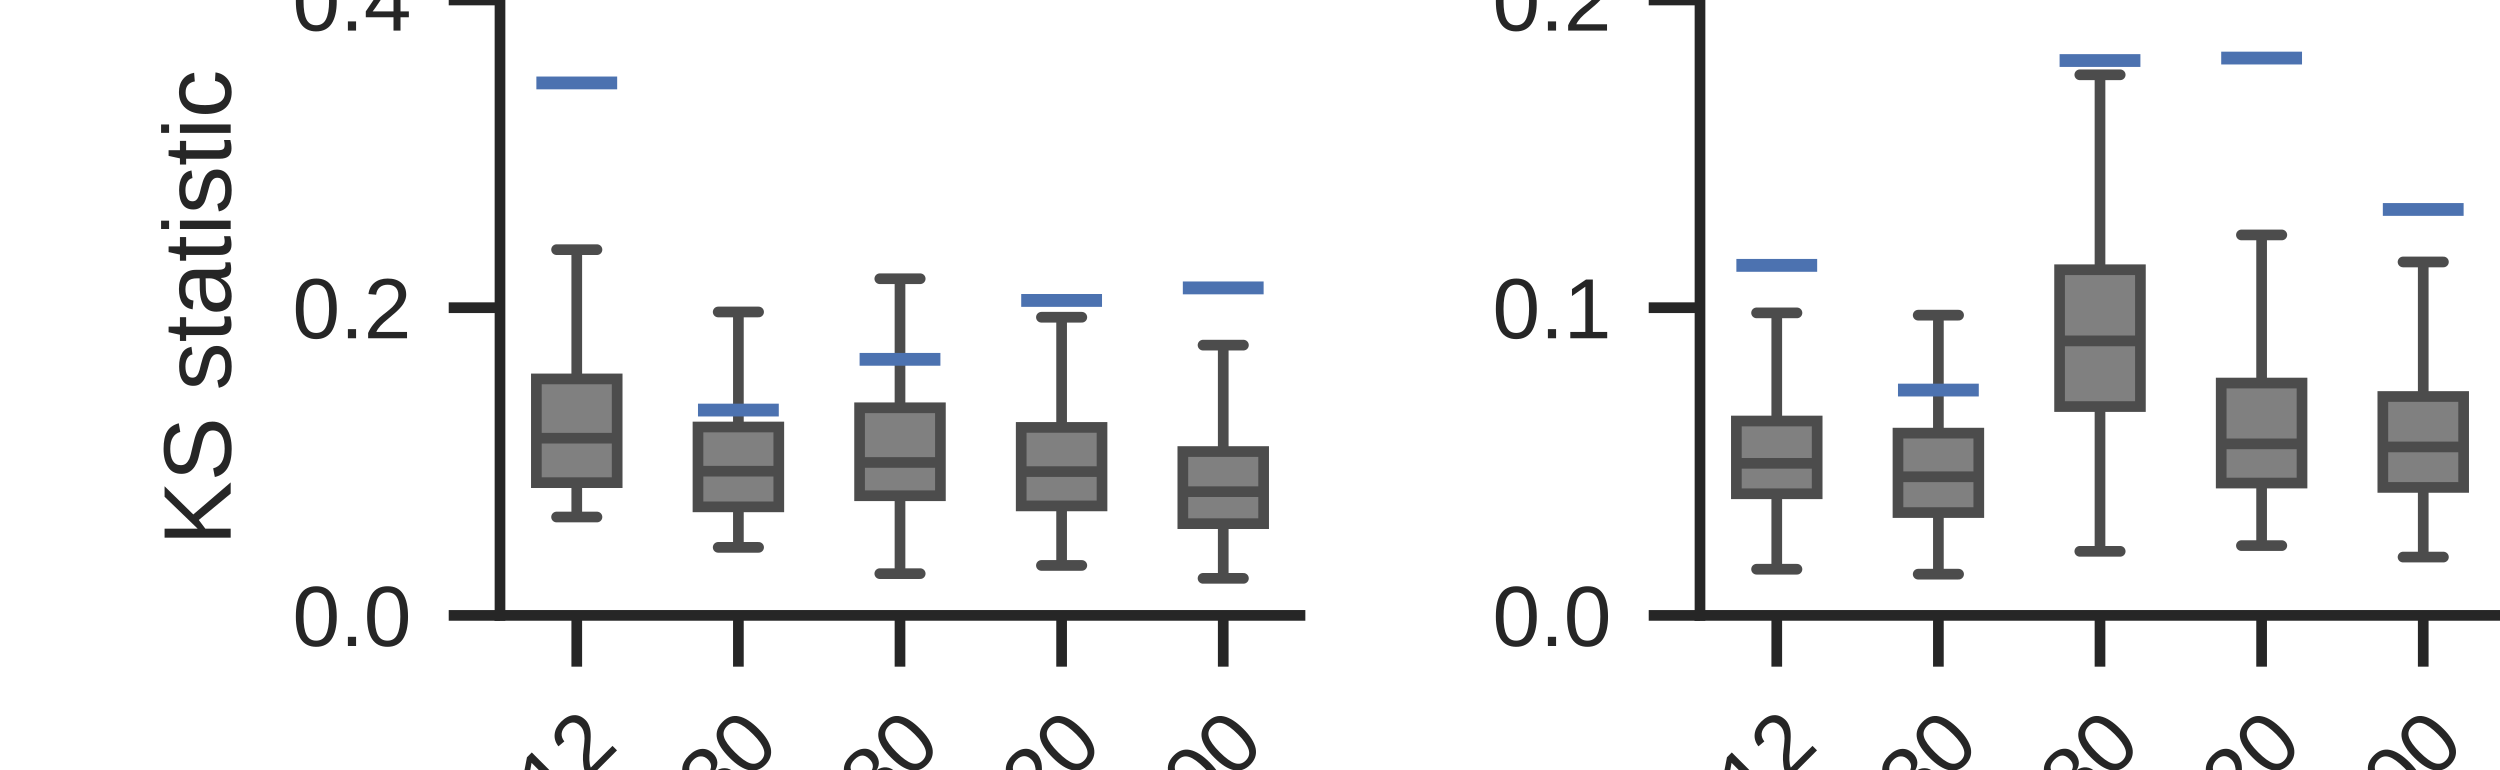
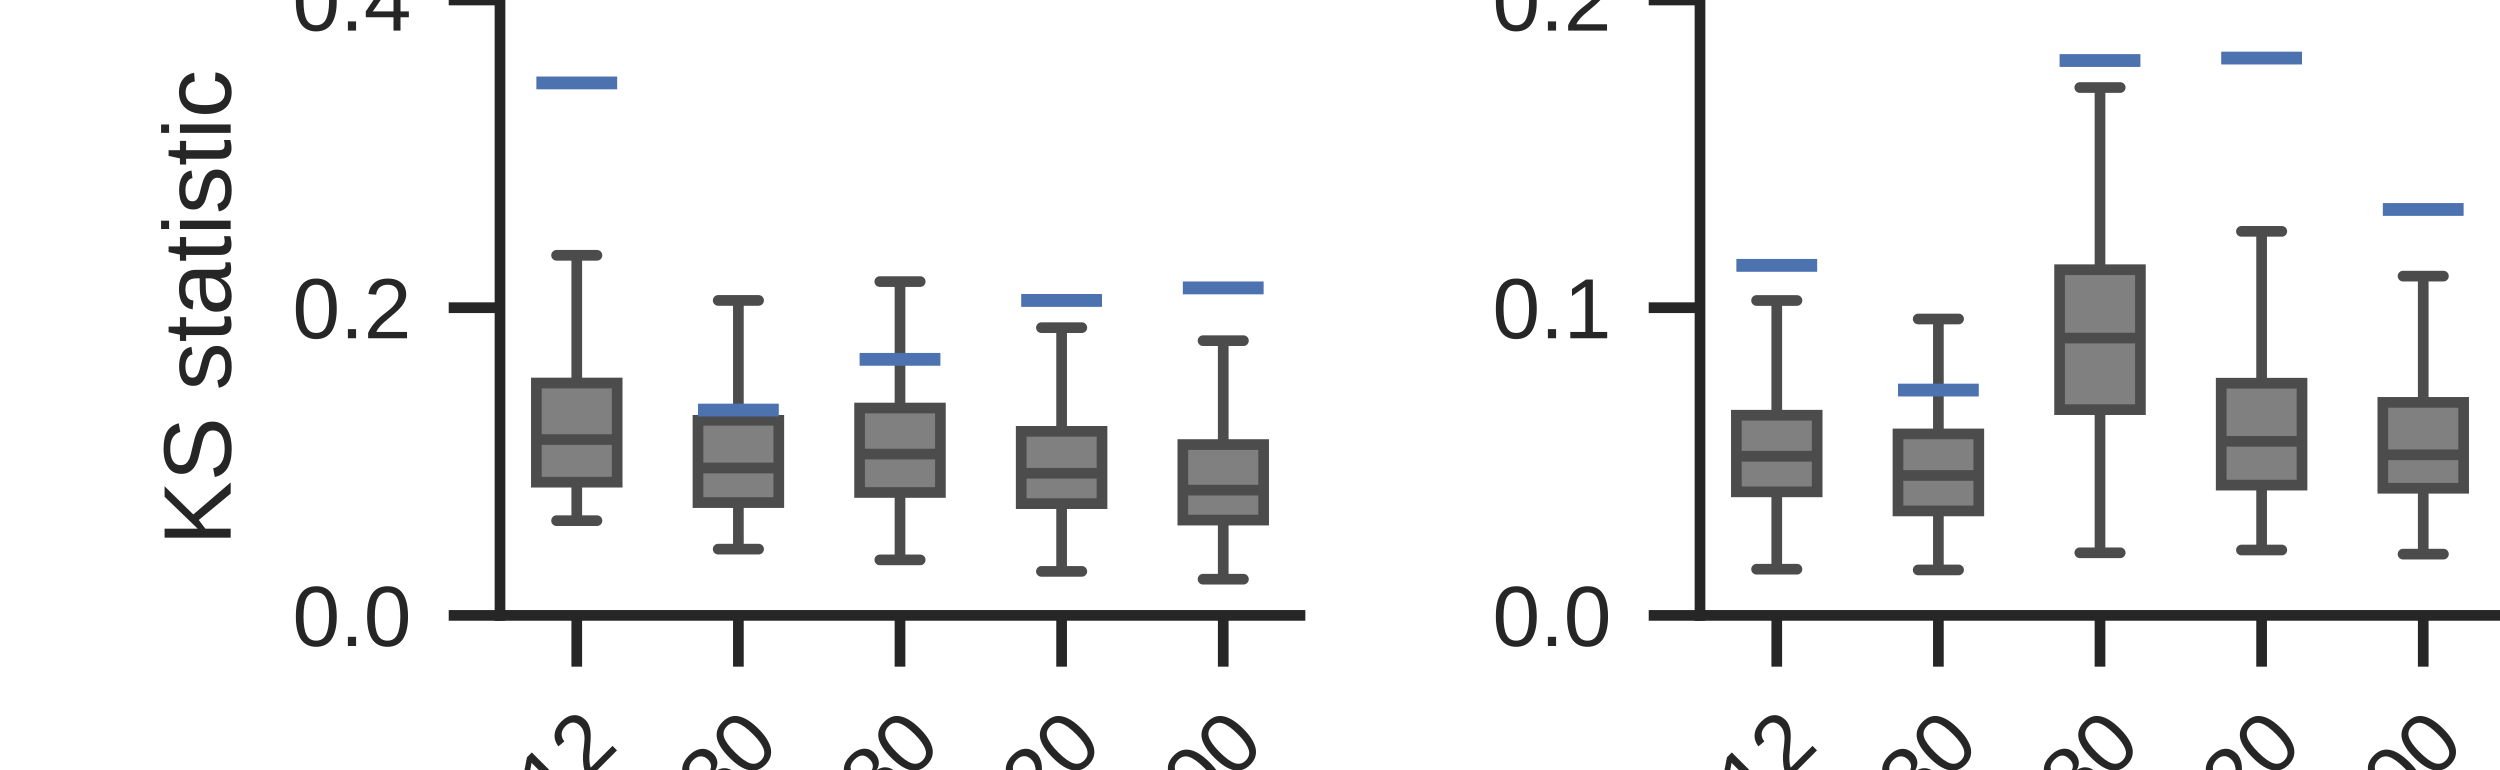
<svg xmlns="http://www.w3.org/2000/svg" xmlns:xlink="http://www.w3.org/1999/xlink" width="234pt" height="72pt" viewBox="0 0 234 72" version="1.1">
  <defs>
    <style type="text/css">*{stroke-linejoin: round; stroke-linecap: butt}</style>
  </defs>
  <g id="figure_1">
    <g id="patch_1">
      <path d="M 0 72  L 234 72  L 234 0  L 0 0  L 0 72  z " style="fill: none" />
    </g>
    <g id="axes_1">
      <g id="patch_2">
        <path d="M 46.8 57.6  L 121.68 57.6  L 121.68 0  L 46.8 0  L 46.8 57.6  z " style="fill: none" />
      </g>
      <g id="matplotlib.axis_1">
        <g id="xtick_1">
          <g id="line2d_1">
            <defs>
-               <path id="m4d7ffee5ca" d="M 0 0  L 0 4.8  " style="stroke: #262626" />
+               <path id="m20996c07d2" d="M 0 0  L 0 4.8  " style="stroke: #262626" />
            </defs>
            <g>
-               <use xlink:href="#m4d7ffee5ca" x="53.985" y="57.6" style="fill: #262626; stroke: #262626" />
+               <use xlink:href="#m20996c07d2" x="53.985" y="57.6" style="fill: #262626; stroke: #262626" />
            </g>
          </g>
          <g id="text_1">
            <text style="font-size: 8px; font-family: 'Arial'; text-anchor: end; fill: #262626" x="58.035" y="69.949" transform="rotate(-45 58.03453 69.94907)">0.5-12</text>
          </g>
        </g>
        <g id="xtick_2">
          <g id="line2d_2">
            <g>
-               <use xlink:href="#m4d7ffee5ca" x="69.113" y="57.6" style="fill: #262626; stroke: #262626" />
+               <use xlink:href="#m20996c07d2" x="69.113" y="57.6" style="fill: #262626; stroke: #262626" />
            </g>
          </g>
          <g id="text_2">
            <text style="font-size: 8px; font-family: 'Arial'; text-anchor: end; fill: #262626" x="73.162" y="69.949" transform="rotate(-45 73.1618 69.94907)">12-30</text>
          </g>
        </g>
        <g id="xtick_3">
          <g id="line2d_3">
            <g>
-               <use xlink:href="#m4d7ffee5ca" x="84.24" y="57.6" style="fill: #262626; stroke: #262626" />
+               <use xlink:href="#m20996c07d2" x="84.24" y="57.6" style="fill: #262626; stroke: #262626" />
            </g>
          </g>
          <g id="text_3">
            <text style="font-size: 8px; font-family: 'Arial'; text-anchor: end; fill: #262626" x="88.289" y="69.949" transform="rotate(-45 88.28907 69.94907)">30-80</text>
          </g>
        </g>
        <g id="xtick_4">
          <g id="line2d_4">
            <g>
-               <use xlink:href="#m4d7ffee5ca" x="99.367" y="57.6" style="fill: #262626; stroke: #262626" />
+               <use xlink:href="#m20996c07d2" x="99.367" y="57.6" style="fill: #262626; stroke: #262626" />
            </g>
          </g>
          <g id="text_4">
            <text style="font-size: 8px; font-family: 'Arial'; text-anchor: end; fill: #262626" x="103.416" y="69.949" transform="rotate(-45 103.4163 69.94907)">80-120</text>
          </g>
        </g>
        <g id="xtick_5">
          <g id="line2d_5">
            <g>
-               <use xlink:href="#m4d7ffee5ca" x="114.495" y="57.6" style="fill: #262626; stroke: #262626" />
+               <use xlink:href="#m20996c07d2" x="114.495" y="57.6" style="fill: #262626; stroke: #262626" />
            </g>
          </g>
          <g id="text_5">
            <text style="font-size: 8px; font-family: 'Arial'; text-anchor: end; fill: #262626" x="118.544" y="69.949" transform="rotate(-45 118.5436 69.94907)">120-200</text>
          </g>
        </g>
        <g id="text_6">
          <text style="font-size: 9px; font-family: 'Arial'; text-anchor: middle; fill: #262626" x="84.24" y="102.383" transform="rotate(-0 84.24 102.3831)">band (Hz)</text>
        </g>
      </g>
      <g id="matplotlib.axis_2">
        <g id="ytick_1">
          <g id="line2d_6">
            <defs>
-               <path id="m98e49ac105" d="M 0 0  L -4.8 0  " style="stroke: #262626" />
+               <path id="m53dc0617ed" d="M 0 0  L -4.8 0  " style="stroke: #262626" />
            </defs>
            <g>
-               <use xlink:href="#m98e49ac105" x="46.8" y="57.6" style="fill: #262626; stroke: #262626" />
+               <use xlink:href="#m53dc0617ed" x="46.8" y="57.6" style="fill: #262626; stroke: #262626" />
            </g>
          </g>
          <g id="text_7">
            <text style="font-size: 8px; font-family: 'Arial'; text-anchor: end; fill: #262626" x="38.5" y="60.463" transform="rotate(-0 38.5 60.46312)">0.0</text>
          </g>
        </g>
        <g id="ytick_2">
          <g id="line2d_7">
            <g>
-               <use xlink:href="#m98e49ac105" x="46.8" y="28.8" style="fill: #262626; stroke: #262626" />
+               <use xlink:href="#m53dc0617ed" x="46.8" y="28.8" style="fill: #262626; stroke: #262626" />
            </g>
          </g>
          <g id="text_8">
            <text style="font-size: 8px; font-family: 'Arial'; text-anchor: end; fill: #262626" x="38.5" y="31.663" transform="rotate(-0 38.5 31.66313)">0.2</text>
          </g>
        </g>
        <g id="ytick_3">
          <g id="line2d_8">
            <g>
-               <use xlink:href="#m98e49ac105" x="46.8" y="0" style="fill: #262626; stroke: #262626" />
+               <use xlink:href="#m53dc0617ed" x="46.8" y="0" style="fill: #262626; stroke: #262626" />
            </g>
          </g>
          <g id="text_9">
            <text style="font-size: 8px; font-family: 'Arial'; text-anchor: end; fill: #262626" x="38.5" y="2.863" transform="rotate(-0 38.5 2.863125)">0.4</text>
          </g>
        </g>
        <g id="text_10">
          <text style="font-size: 9px; font-family: 'Arial'; text-anchor: middle; fill: #262626" x="21.591" y="28.8" transform="rotate(-90 21.59125 28.8)">KS statistic</text>
        </g>
      </g>
      <g id="patch_3">
-         <path d="M 50.204 45.177  L 57.767 45.177  L 57.767 35.467  L 50.204 35.467  L 50.204 45.177  z " clip-path="url(#pddf8213f94)" style="fill: #808080; stroke: #4c4c4c; stroke-linejoin: miter" />
+         <path d="M 50.204 45.132  L 57.767 45.132  L 57.767 35.85  L 50.204 35.85  L 50.204 45.132  z " clip-path="url(#p42512ce07b)" style="fill: #808080; stroke: #4c4c4c; stroke-linejoin: miter" />
      </g>
      <g id="line2d_9">
-         <path d="M 53.985 45.177  L 53.985 48.393  " clip-path="url(#pddf8213f94)" style="fill: none; stroke: #4c4c4c" />
+         <path d="M 53.985 45.132  L 53.985 48.734  " clip-path="url(#p42512ce07b)" style="fill: none; stroke: #4c4c4c" />
      </g>
      <g id="line2d_10">
-         <path d="M 53.985 35.467  L 53.985 23.368  " clip-path="url(#pddf8213f94)" style="fill: none; stroke: #4c4c4c" />
+         <path d="M 53.985 35.85  L 53.985 23.897  " clip-path="url(#p42512ce07b)" style="fill: none; stroke: #4c4c4c" />
      </g>
      <g id="line2d_11">
-         <path d="M 52.095 48.393  L 55.876 48.393  " clip-path="url(#pddf8213f94)" style="fill: none; stroke: #4c4c4c; stroke-linecap: round" />
+         <path d="M 52.095 48.734  L 55.876 48.734  " clip-path="url(#p42512ce07b)" style="fill: none; stroke: #4c4c4c; stroke-linecap: round" />
      </g>
      <g id="line2d_12">
-         <path d="M 52.095 23.368  L 55.876 23.368  " clip-path="url(#pddf8213f94)" style="fill: none; stroke: #4c4c4c; stroke-linecap: round" />
+         <path d="M 52.095 23.897  L 55.876 23.897  " clip-path="url(#p42512ce07b)" style="fill: none; stroke: #4c4c4c; stroke-linecap: round" />
      </g>
      <g id="patch_4">
-         <path d="M 65.331 47.441  L 72.895 47.441  L 72.895 39.967  L 65.331 39.967  L 65.331 47.441  z " clip-path="url(#pddf8213f94)" style="fill: #808080; stroke: #4c4c4c; stroke-linejoin: miter" />
+         <path d="M 65.331 47.043  L 72.895 47.043  L 72.895 39.342  L 65.331 39.342  L 65.331 47.043  z " clip-path="url(#p42512ce07b)" style="fill: #808080; stroke: #4c4c4c; stroke-linejoin: miter" />
      </g>
      <g id="line2d_13">
-         <path d="M 69.113 47.441  L 69.113 51.233  " clip-path="url(#pddf8213f94)" style="fill: none; stroke: #4c4c4c" />
+         <path d="M 69.113 47.043  L 69.113 51.399  " clip-path="url(#p42512ce07b)" style="fill: none; stroke: #4c4c4c" />
      </g>
      <g id="line2d_14">
-         <path d="M 69.113 39.967  L 69.113 29.201  " clip-path="url(#pddf8213f94)" style="fill: none; stroke: #4c4c4c" />
+         <path d="M 69.113 39.342  L 69.113 28.12  " clip-path="url(#p42512ce07b)" style="fill: none; stroke: #4c4c4c" />
      </g>
      <g id="line2d_15">
-         <path d="M 67.222 51.233  L 71.004 51.233  " clip-path="url(#pddf8213f94)" style="fill: none; stroke: #4c4c4c; stroke-linecap: round" />
+         <path d="M 67.222 51.399  L 71.004 51.399  " clip-path="url(#p42512ce07b)" style="fill: none; stroke: #4c4c4c; stroke-linecap: round" />
      </g>
      <g id="line2d_16">
-         <path d="M 67.222 29.201  L 71.004 29.201  " clip-path="url(#pddf8213f94)" style="fill: none; stroke: #4c4c4c; stroke-linecap: round" />
+         <path d="M 67.222 28.12  L 71.004 28.12  " clip-path="url(#p42512ce07b)" style="fill: none; stroke: #4c4c4c; stroke-linecap: round" />
      </g>
      <g id="patch_5">
-         <path d="M 80.458 46.401  L 88.022 46.401  L 88.022 38.168  L 80.458 38.168  L 80.458 46.401  z " clip-path="url(#pddf8213f94)" style="fill: #808080; stroke: #4c4c4c; stroke-linejoin: miter" />
+         <path d="M 80.458 46.095  L 88.022 46.095  L 88.022 38.193  L 80.458 38.193  L 80.458 46.095  z " clip-path="url(#p42512ce07b)" style="fill: #808080; stroke: #4c4c4c; stroke-linejoin: miter" />
      </g>
      <g id="line2d_17">
-         <path d="M 84.24 46.401  L 84.24 53.693  " clip-path="url(#pddf8213f94)" style="fill: none; stroke: #4c4c4c" />
+         <path d="M 84.24 46.095  L 84.24 52.405  " clip-path="url(#p42512ce07b)" style="fill: none; stroke: #4c4c4c" />
      </g>
      <g id="line2d_18">
-         <path d="M 84.24 38.168  L 84.24 26.09  " clip-path="url(#pddf8213f94)" style="fill: none; stroke: #4c4c4c" />
+         <path d="M 84.24 38.193  L 84.24 26.357  " clip-path="url(#p42512ce07b)" style="fill: none; stroke: #4c4c4c" />
      </g>
      <g id="line2d_19">
-         <path d="M 82.349 53.693  L 86.131 53.693  " clip-path="url(#pddf8213f94)" style="fill: none; stroke: #4c4c4c; stroke-linecap: round" />
+         <path d="M 82.349 52.405  L 86.131 52.405  " clip-path="url(#p42512ce07b)" style="fill: none; stroke: #4c4c4c; stroke-linecap: round" />
      </g>
      <g id="line2d_20">
-         <path d="M 82.349 26.09  L 86.131 26.09  " clip-path="url(#pddf8213f94)" style="fill: none; stroke: #4c4c4c; stroke-linecap: round" />
+         <path d="M 82.349 26.357  L 86.131 26.357  " clip-path="url(#p42512ce07b)" style="fill: none; stroke: #4c4c4c; stroke-linecap: round" />
      </g>
      <g id="patch_6">
-         <path d="M 95.585 47.352  L 103.149 47.352  L 103.149 40.006  L 95.585 40.006  L 95.585 47.352  z " clip-path="url(#pddf8213f94)" style="fill: #808080; stroke: #4c4c4c; stroke-linejoin: miter" />
+         <path d="M 95.585 47.141  L 103.149 47.141  L 103.149 40.374  L 95.585 40.374  L 95.585 47.141  z " clip-path="url(#p42512ce07b)" style="fill: #808080; stroke: #4c4c4c; stroke-linejoin: miter" />
      </g>
      <g id="line2d_21">
-         <path d="M 99.367 47.352  L 99.367 52.925  " clip-path="url(#pddf8213f94)" style="fill: none; stroke: #4c4c4c" />
+         <path d="M 99.367 47.141  L 99.367 53.481  " clip-path="url(#p42512ce07b)" style="fill: none; stroke: #4c4c4c" />
      </g>
      <g id="line2d_22">
-         <path d="M 99.367 40.006  L 99.367 29.694  " clip-path="url(#pddf8213f94)" style="fill: none; stroke: #4c4c4c" />
+         <path d="M 99.367 40.374  L 99.367 30.67  " clip-path="url(#p42512ce07b)" style="fill: none; stroke: #4c4c4c" />
      </g>
      <g id="line2d_23">
-         <path d="M 97.476 52.925  L 101.258 52.925  " clip-path="url(#pddf8213f94)" style="fill: none; stroke: #4c4c4c; stroke-linecap: round" />
+         <path d="M 97.476 53.481  L 101.258 53.481  " clip-path="url(#p42512ce07b)" style="fill: none; stroke: #4c4c4c; stroke-linecap: round" />
      </g>
      <g id="line2d_24">
-         <path d="M 97.476 29.694  L 101.258 29.694  " clip-path="url(#pddf8213f94)" style="fill: none; stroke: #4c4c4c; stroke-linecap: round" />
+         <path d="M 97.476 30.67  L 101.258 30.67  " clip-path="url(#p42512ce07b)" style="fill: none; stroke: #4c4c4c; stroke-linecap: round" />
      </g>
      <g id="patch_7">
-         <path d="M 110.713 49.015  L 118.276 49.015  L 118.276 42.265  L 110.713 42.265  L 110.713 49.015  z " clip-path="url(#pddf8213f94)" style="fill: #808080; stroke: #4c4c4c; stroke-linejoin: miter" />
+         <path d="M 110.713 48.681  L 118.276 48.681  L 118.276 41.611  L 110.713 41.611  L 110.713 48.681  z " clip-path="url(#p42512ce07b)" style="fill: #808080; stroke: #4c4c4c; stroke-linejoin: miter" />
      </g>
      <g id="line2d_25">
-         <path d="M 114.495 49.015  L 114.495 54.134  " clip-path="url(#pddf8213f94)" style="fill: none; stroke: #4c4c4c" />
+         <path d="M 114.495 48.681  L 114.495 54.213  " clip-path="url(#p42512ce07b)" style="fill: none; stroke: #4c4c4c" />
      </g>
      <g id="line2d_26">
-         <path d="M 114.495 42.265  L 114.495 32.304  " clip-path="url(#pddf8213f94)" style="fill: none; stroke: #4c4c4c" />
+         <path d="M 114.495 41.611  L 114.495 31.888  " clip-path="url(#p42512ce07b)" style="fill: none; stroke: #4c4c4c" />
      </g>
      <g id="line2d_27">
-         <path d="M 112.604 54.134  L 116.385 54.134  " clip-path="url(#pddf8213f94)" style="fill: none; stroke: #4c4c4c; stroke-linecap: round" />
+         <path d="M 112.604 54.213  L 116.385 54.213  " clip-path="url(#p42512ce07b)" style="fill: none; stroke: #4c4c4c; stroke-linecap: round" />
      </g>
      <g id="line2d_28">
-         <path d="M 112.604 32.304  L 116.385 32.304  " clip-path="url(#pddf8213f94)" style="fill: none; stroke: #4c4c4c; stroke-linecap: round" />
+         <path d="M 112.604 31.888  L 116.385 31.888  " clip-path="url(#p42512ce07b)" style="fill: none; stroke: #4c4c4c; stroke-linecap: round" />
      </g>
      <g id="LineCollection_1">
-         <path d="M 50.204 7.762  L 57.767 7.762  " clip-path="url(#pddf8213f94)" style="fill: none; stroke: #4c72b0; stroke-width: 1.2" />
-         <path d="M 65.331 38.382  L 72.895 38.382  " clip-path="url(#pddf8213f94)" style="fill: none; stroke: #4c72b0; stroke-width: 1.2" />
-         <path d="M 80.458 33.635  L 88.022 33.635  " clip-path="url(#pddf8213f94)" style="fill: none; stroke: #4c72b0; stroke-width: 1.2" />
-         <path d="M 95.585 28.12  L 103.149 28.12  " clip-path="url(#pddf8213f94)" style="fill: none; stroke: #4c72b0; stroke-width: 1.2" />
-         <path d="M 110.713 26.947  L 118.276 26.947  " clip-path="url(#pddf8213f94)" style="fill: none; stroke: #4c72b0; stroke-width: 1.2" />
+         <path d="M 50.204 7.762  L 57.767 7.762  " clip-path="url(#p42512ce07b)" style="fill: none; stroke: #4c72b0; stroke-width: 1.2" />
+         <path d="M 65.331 38.382  L 72.895 38.382  " clip-path="url(#p42512ce07b)" style="fill: none; stroke: #4c72b0; stroke-width: 1.2" />
+         <path d="M 80.458 33.635  L 88.022 33.635  " clip-path="url(#p42512ce07b)" style="fill: none; stroke: #4c72b0; stroke-width: 1.2" />
+         <path d="M 95.585 28.12  L 103.149 28.12  " clip-path="url(#p42512ce07b)" style="fill: none; stroke: #4c72b0; stroke-width: 1.2" />
+         <path d="M 110.713 26.947  L 118.276 26.947  " clip-path="url(#p42512ce07b)" style="fill: none; stroke: #4c72b0; stroke-width: 1.2" />
      </g>
      <g id="line2d_29">
-         <path d="M 50.204 41.017  L 57.767 41.017  " clip-path="url(#pddf8213f94)" style="fill: none; stroke: #4c4c4c" />
+         <path d="M 50.204 41.14  L 57.767 41.14  " clip-path="url(#p42512ce07b)" style="fill: none; stroke: #4c4c4c" />
      </g>
      <g id="line2d_30">
-         <path d="M 65.331 44.103  L 72.895 44.103  " clip-path="url(#pddf8213f94)" style="fill: none; stroke: #4c4c4c" />
+         <path d="M 65.331 43.802  L 72.895 43.802  " clip-path="url(#p42512ce07b)" style="fill: none; stroke: #4c4c4c" />
      </g>
      <g id="line2d_31">
-         <path d="M 80.458 43.287  L 88.022 43.287  " clip-path="url(#pddf8213f94)" style="fill: none; stroke: #4c4c4c" />
+         <path d="M 80.458 42.502  L 88.022 42.502  " clip-path="url(#p42512ce07b)" style="fill: none; stroke: #4c4c4c" />
      </g>
      <g id="line2d_32">
-         <path d="M 95.585 44.142  L 103.149 44.142  " clip-path="url(#pddf8213f94)" style="fill: none; stroke: #4c4c4c" />
+         <path d="M 95.585 44.298  L 103.149 44.298  " clip-path="url(#p42512ce07b)" style="fill: none; stroke: #4c4c4c" />
      </g>
      <g id="line2d_33">
-         <path d="M 110.713 46.019  L 118.276 46.019  " clip-path="url(#pddf8213f94)" style="fill: none; stroke: #4c4c4c" />
+         <path d="M 110.713 45.878  L 118.276 45.878  " clip-path="url(#p42512ce07b)" style="fill: none; stroke: #4c4c4c" />
      </g>
      <g id="patch_8">
        <path d="M 46.8 57.6  L 46.8 0  " style="fill: none; stroke: #262626; stroke-linejoin: miter; stroke-linecap: square" />
      </g>
      <g id="patch_9">
        <path d="M 46.8 57.6  L 121.68 57.6  " style="fill: none; stroke: #262626; stroke-linejoin: miter; stroke-linecap: square" />
      </g>
    </g>
    <g id="axes_2">
      <g id="patch_10">
        <path d="M 159.12 57.6  L 234 57.6  L 234 0  L 159.12 0  L 159.12 57.6  z " style="fill: none" />
      </g>
      <g id="matplotlib.axis_3">
        <g id="xtick_6">
          <g id="line2d_34">
            <g>
-               <use xlink:href="#m4d7ffee5ca" x="166.305" y="57.6" style="fill: #262626; stroke: #262626" />
+               <use xlink:href="#m20996c07d2" x="166.305" y="57.6" style="fill: #262626; stroke: #262626" />
            </g>
          </g>
          <g id="text_11">
            <text style="font-size: 8px; font-family: 'Arial'; text-anchor: end; fill: #262626" x="170.355" y="69.949" transform="rotate(-45 170.3545 69.94907)">0.5-12</text>
          </g>
        </g>
        <g id="xtick_7">
          <g id="line2d_35">
            <g>
-               <use xlink:href="#m4d7ffee5ca" x="181.433" y="57.6" style="fill: #262626; stroke: #262626" />
+               <use xlink:href="#m20996c07d2" x="181.433" y="57.6" style="fill: #262626; stroke: #262626" />
            </g>
          </g>
          <g id="text_12">
            <text style="font-size: 8px; font-family: 'Arial'; text-anchor: end; fill: #262626" x="185.482" y="69.949" transform="rotate(-45 185.4818 69.94907)">12-30</text>
          </g>
        </g>
        <g id="xtick_8">
          <g id="line2d_36">
            <g>
-               <use xlink:href="#m4d7ffee5ca" x="196.56" y="57.6" style="fill: #262626; stroke: #262626" />
+               <use xlink:href="#m20996c07d2" x="196.56" y="57.6" style="fill: #262626; stroke: #262626" />
            </g>
          </g>
          <g id="text_13">
            <text style="font-size: 8px; font-family: 'Arial'; text-anchor: end; fill: #262626" x="200.609" y="69.949" transform="rotate(-45 200.6091 69.94907)">30-80</text>
          </g>
        </g>
        <g id="xtick_9">
          <g id="line2d_37">
            <g>
-               <use xlink:href="#m4d7ffee5ca" x="211.687" y="57.6" style="fill: #262626; stroke: #262626" />
+               <use xlink:href="#m20996c07d2" x="211.687" y="57.6" style="fill: #262626; stroke: #262626" />
            </g>
          </g>
          <g id="text_14">
            <text style="font-size: 8px; font-family: 'Arial'; text-anchor: end; fill: #262626" x="215.736" y="69.949" transform="rotate(-45 215.7363 69.94907)">80-120</text>
          </g>
        </g>
        <g id="xtick_10">
          <g id="line2d_38">
            <g>
-               <use xlink:href="#m4d7ffee5ca" x="226.815" y="57.6" style="fill: #262626; stroke: #262626" />
+               <use xlink:href="#m20996c07d2" x="226.815" y="57.6" style="fill: #262626; stroke: #262626" />
            </g>
          </g>
          <g id="text_15">
            <text style="font-size: 8px; font-family: 'Arial'; text-anchor: end; fill: #262626" x="230.864" y="69.949" transform="rotate(-45 230.8636 69.94907)">120-200</text>
          </g>
        </g>
        <g id="text_16">
          <text style="font-size: 9px; font-family: 'Arial'; text-anchor: middle; fill: #262626" x="196.56" y="102.383" transform="rotate(-0 196.56 102.3831)">band (Hz)</text>
        </g>
      </g>
      <g id="matplotlib.axis_4">
        <g id="ytick_4">
          <g id="line2d_39">
            <g>
-               <use xlink:href="#m98e49ac105" x="159.12" y="57.6" style="fill: #262626; stroke: #262626" />
+               <use xlink:href="#m53dc0617ed" x="159.12" y="57.6" style="fill: #262626; stroke: #262626" />
            </g>
          </g>
          <g id="text_17">
            <text style="font-size: 8px; font-family: 'Arial'; text-anchor: end; fill: #262626" x="150.82" y="60.463" transform="rotate(-0 150.82 60.46312)">0.0</text>
          </g>
        </g>
        <g id="ytick_5">
          <g id="line2d_40">
            <g>
-               <use xlink:href="#m98e49ac105" x="159.12" y="28.8" style="fill: #262626; stroke: #262626" />
+               <use xlink:href="#m53dc0617ed" x="159.12" y="28.8" style="fill: #262626; stroke: #262626" />
            </g>
          </g>
          <g id="text_18">
            <text style="font-size: 8px; font-family: 'Arial'; text-anchor: end; fill: #262626" x="150.82" y="31.663" transform="rotate(-0 150.82 31.66313)">0.1</text>
          </g>
        </g>
        <g id="ytick_6">
          <g id="line2d_41">
            <g>
-               <use xlink:href="#m98e49ac105" x="159.12" y="0" style="fill: #262626; stroke: #262626" />
+               <use xlink:href="#m53dc0617ed" x="159.12" y="0" style="fill: #262626; stroke: #262626" />
            </g>
          </g>
          <g id="text_19">
            <text style="font-size: 8px; font-family: 'Arial'; text-anchor: end; fill: #262626" x="150.82" y="2.863" transform="rotate(-0 150.82 2.863125)">0.2</text>
          </g>
        </g>
      </g>
      <g id="patch_11">
-         <path d="M 162.524 46.217  L 170.087 46.217  L 170.087 39.407  L 162.524 39.407  L 162.524 46.217  z " clip-path="url(#p12ab89af03)" style="fill: #808080; stroke: #4c4c4c; stroke-linejoin: miter" />
+         <path d="M 162.524 46.037  L 170.087 46.037  L 170.087 38.864  L 162.524 38.864  L 162.524 46.037  z " clip-path="url(#p5432990deb)" style="fill: #808080; stroke: #4c4c4c; stroke-linejoin: miter" />
      </g>
      <g id="line2d_42">
-         <path d="M 166.305 46.217  L 166.305 53.28  " clip-path="url(#p12ab89af03)" style="fill: none; stroke: #4c4c4c" />
+         <path d="M 166.305 46.037  L 166.305 53.278  " clip-path="url(#p5432990deb)" style="fill: none; stroke: #4c4c4c" />
      </g>
      <g id="line2d_43">
-         <path d="M 166.305 39.407  L 166.305 29.286  " clip-path="url(#p12ab89af03)" style="fill: none; stroke: #4c4c4c" />
+         <path d="M 166.305 38.864  L 166.305 28.126  " clip-path="url(#p5432990deb)" style="fill: none; stroke: #4c4c4c" />
      </g>
      <g id="line2d_44">
-         <path d="M 164.415 53.28  L 168.196 53.28  " clip-path="url(#p12ab89af03)" style="fill: none; stroke: #4c4c4c; stroke-linecap: round" />
+         <path d="M 164.415 53.278  L 168.196 53.278  " clip-path="url(#p5432990deb)" style="fill: none; stroke: #4c4c4c; stroke-linecap: round" />
      </g>
      <g id="line2d_45">
-         <path d="M 164.415 29.286  L 168.196 29.286  " clip-path="url(#p12ab89af03)" style="fill: none; stroke: #4c4c4c; stroke-linecap: round" />
+         <path d="M 164.415 28.126  L 168.196 28.126  " clip-path="url(#p5432990deb)" style="fill: none; stroke: #4c4c4c; stroke-linecap: round" />
      </g>
      <g id="patch_12">
-         <path d="M 177.651 47.976  L 185.215 47.976  L 185.215 40.541  L 177.651 40.541  L 177.651 47.976  z " clip-path="url(#p12ab89af03)" style="fill: #808080; stroke: #4c4c4c; stroke-linejoin: miter" />
+         <path d="M 177.651 47.822  L 185.215 47.822  L 185.215 40.616  L 177.651 40.616  L 177.651 47.822  z " clip-path="url(#p5432990deb)" style="fill: #808080; stroke: #4c4c4c; stroke-linejoin: miter" />
      </g>
      <g id="line2d_46">
-         <path d="M 181.433 47.976  L 181.433 53.743  " clip-path="url(#p12ab89af03)" style="fill: none; stroke: #4c4c4c" />
+         <path d="M 181.433 47.822  L 181.433 53.346  " clip-path="url(#p5432990deb)" style="fill: none; stroke: #4c4c4c" />
      </g>
      <g id="line2d_47">
-         <path d="M 181.433 40.541  L 181.433 29.5  " clip-path="url(#p12ab89af03)" style="fill: none; stroke: #4c4c4c" />
+         <path d="M 181.433 40.616  L 181.433 29.857  " clip-path="url(#p5432990deb)" style="fill: none; stroke: #4c4c4c" />
      </g>
      <g id="line2d_48">
-         <path d="M 179.542 53.743  L 183.324 53.743  " clip-path="url(#p12ab89af03)" style="fill: none; stroke: #4c4c4c; stroke-linecap: round" />
+         <path d="M 179.542 53.346  L 183.324 53.346  " clip-path="url(#p5432990deb)" style="fill: none; stroke: #4c4c4c; stroke-linecap: round" />
      </g>
      <g id="line2d_49">
-         <path d="M 179.542 29.5  L 183.324 29.5  " clip-path="url(#p12ab89af03)" style="fill: none; stroke: #4c4c4c; stroke-linecap: round" />
+         <path d="M 179.542 29.857  L 183.324 29.857  " clip-path="url(#p5432990deb)" style="fill: none; stroke: #4c4c4c; stroke-linecap: round" />
      </g>
      <g id="patch_13">
-         <path d="M 192.778 38.054  L 200.342 38.054  L 200.342 25.247  L 192.778 25.247  L 192.778 38.054  z " clip-path="url(#p12ab89af03)" style="fill: #808080; stroke: #4c4c4c; stroke-linejoin: miter" />
+         <path d="M 192.778 38.343  L 200.342 38.343  L 200.342 25.245  L 192.778 25.245  L 192.778 38.343  z " clip-path="url(#p5432990deb)" style="fill: #808080; stroke: #4c4c4c; stroke-linejoin: miter" />
      </g>
      <g id="line2d_50">
-         <path d="M 196.56 38.054  L 196.56 51.604  " clip-path="url(#p12ab89af03)" style="fill: none; stroke: #4c4c4c" />
+         <path d="M 196.56 38.343  L 196.56 51.74  " clip-path="url(#p5432990deb)" style="fill: none; stroke: #4c4c4c" />
      </g>
      <g id="line2d_51">
-         <path d="M 196.56 25.247  L 196.56 7.001  " clip-path="url(#p12ab89af03)" style="fill: none; stroke: #4c4c4c" />
+         <path d="M 196.56 25.245  L 196.56 8.193  " clip-path="url(#p5432990deb)" style="fill: none; stroke: #4c4c4c" />
      </g>
      <g id="line2d_52">
-         <path d="M 194.669 51.604  L 198.451 51.604  " clip-path="url(#p12ab89af03)" style="fill: none; stroke: #4c4c4c; stroke-linecap: round" />
+         <path d="M 194.669 51.74  L 198.451 51.74  " clip-path="url(#p5432990deb)" style="fill: none; stroke: #4c4c4c; stroke-linecap: round" />
      </g>
      <g id="line2d_53">
-         <path d="M 194.669 7.001  L 198.451 7.001  " clip-path="url(#p12ab89af03)" style="fill: none; stroke: #4c4c4c; stroke-linecap: round" />
+         <path d="M 194.669 8.193  L 198.451 8.193  " clip-path="url(#p5432990deb)" style="fill: none; stroke: #4c4c4c; stroke-linecap: round" />
      </g>
      <g id="patch_14">
-         <path d="M 207.905 45.214  L 215.469 45.214  L 215.469 35.854  L 207.905 35.854  L 207.905 45.214  z " clip-path="url(#p12ab89af03)" style="fill: #808080; stroke: #4c4c4c; stroke-linejoin: miter" />
+         <path d="M 207.905 45.407  L 215.469 45.407  L 215.469 35.868  L 207.905 35.868  L 207.905 45.407  z " clip-path="url(#p5432990deb)" style="fill: #808080; stroke: #4c4c4c; stroke-linejoin: miter" />
      </g>
      <g id="line2d_54">
-         <path d="M 211.687 45.214  L 211.687 51.069  " clip-path="url(#p12ab89af03)" style="fill: none; stroke: #4c4c4c" />
+         <path d="M 211.687 45.407  L 211.687 51.482  " clip-path="url(#p5432990deb)" style="fill: none; stroke: #4c4c4c" />
      </g>
      <g id="line2d_55">
-         <path d="M 211.687 35.854  L 211.687 21.99  " clip-path="url(#p12ab89af03)" style="fill: none; stroke: #4c4c4c" />
+         <path d="M 211.687 35.868  L 211.687 21.655  " clip-path="url(#p5432990deb)" style="fill: none; stroke: #4c4c4c" />
      </g>
      <g id="line2d_56">
-         <path d="M 209.796 51.069  L 213.578 51.069  " clip-path="url(#p12ab89af03)" style="fill: none; stroke: #4c4c4c; stroke-linecap: round" />
+         <path d="M 209.796 51.482  L 213.578 51.482  " clip-path="url(#p5432990deb)" style="fill: none; stroke: #4c4c4c; stroke-linecap: round" />
      </g>
      <g id="line2d_57">
-         <path d="M 209.796 21.99  L 213.578 21.99  " clip-path="url(#p12ab89af03)" style="fill: none; stroke: #4c4c4c; stroke-linecap: round" />
+         <path d="M 209.796 21.655  L 213.578 21.655  " clip-path="url(#p5432990deb)" style="fill: none; stroke: #4c4c4c; stroke-linecap: round" />
      </g>
      <g id="patch_15">
-         <path d="M 223.033 45.622  L 230.596 45.622  L 230.596 37.112  L 223.033 37.112  L 223.033 45.622  z " clip-path="url(#p12ab89af03)" style="fill: #808080; stroke: #4c4c4c; stroke-linejoin: miter" />
+         <path d="M 223.033 45.701  L 230.596 45.701  L 230.596 37.662  L 223.033 37.662  L 223.033 45.701  z " clip-path="url(#p5432990deb)" style="fill: #808080; stroke: #4c4c4c; stroke-linejoin: miter" />
      </g>
      <g id="line2d_58">
-         <path d="M 226.815 45.622  L 226.815 52.142  " clip-path="url(#p12ab89af03)" style="fill: none; stroke: #4c4c4c" />
+         <path d="M 226.815 45.701  L 226.815 51.866  " clip-path="url(#p5432990deb)" style="fill: none; stroke: #4c4c4c" />
      </g>
      <g id="line2d_59">
-         <path d="M 226.815 37.112  L 226.815 24.519  " clip-path="url(#p12ab89af03)" style="fill: none; stroke: #4c4c4c" />
+         <path d="M 226.815 37.662  L 226.815 25.845  " clip-path="url(#p5432990deb)" style="fill: none; stroke: #4c4c4c" />
      </g>
      <g id="line2d_60">
-         <path d="M 224.924 52.142  L 228.705 52.142  " clip-path="url(#p12ab89af03)" style="fill: none; stroke: #4c4c4c; stroke-linecap: round" />
+         <path d="M 224.924 51.866  L 228.705 51.866  " clip-path="url(#p5432990deb)" style="fill: none; stroke: #4c4c4c; stroke-linecap: round" />
      </g>
      <g id="line2d_61">
-         <path d="M 224.924 24.519  L 228.705 24.519  " clip-path="url(#p12ab89af03)" style="fill: none; stroke: #4c4c4c; stroke-linecap: round" />
+         <path d="M 224.924 25.845  L 228.705 25.845  " clip-path="url(#p5432990deb)" style="fill: none; stroke: #4c4c4c; stroke-linecap: round" />
      </g>
      <g id="LineCollection_2">
-         <path d="M 162.524 24.838  L 170.087 24.838  " clip-path="url(#p12ab89af03)" style="fill: none; stroke: #4c72b0; stroke-width: 1.2" />
-         <path d="M 177.651 36.512  L 185.215 36.512  " clip-path="url(#p12ab89af03)" style="fill: none; stroke: #4c72b0; stroke-width: 1.2" />
-         <path d="M 192.778 5.668  L 200.342 5.668  " clip-path="url(#p12ab89af03)" style="fill: none; stroke: #4c72b0; stroke-width: 1.2" />
-         <path d="M 207.905 5.437  L 215.469 5.437  " clip-path="url(#p12ab89af03)" style="fill: none; stroke: #4c72b0; stroke-width: 1.2" />
-         <path d="M 223.033 19.607  L 230.596 19.607  " clip-path="url(#p12ab89af03)" style="fill: none; stroke: #4c72b0; stroke-width: 1.2" />
+         <path d="M 162.524 24.838  L 170.087 24.838  " clip-path="url(#p5432990deb)" style="fill: none; stroke: #4c72b0; stroke-width: 1.2" />
+         <path d="M 177.651 36.512  L 185.215 36.512  " clip-path="url(#p5432990deb)" style="fill: none; stroke: #4c72b0; stroke-width: 1.2" />
+         <path d="M 192.778 5.668  L 200.342 5.668  " clip-path="url(#p5432990deb)" style="fill: none; stroke: #4c72b0; stroke-width: 1.2" />
+         <path d="M 207.905 5.437  L 215.469 5.437  " clip-path="url(#p5432990deb)" style="fill: none; stroke: #4c72b0; stroke-width: 1.2" />
+         <path d="M 223.033 19.607  L 230.596 19.607  " clip-path="url(#p5432990deb)" style="fill: none; stroke: #4c72b0; stroke-width: 1.2" />
      </g>
      <g id="line2d_62">
-         <path d="M 162.524 43.368  L 170.087 43.368  " clip-path="url(#p12ab89af03)" style="fill: none; stroke: #4c4c4c" />
+         <path d="M 162.524 42.703  L 170.087 42.703  " clip-path="url(#p5432990deb)" style="fill: none; stroke: #4c4c4c" />
      </g>
      <g id="line2d_63">
-         <path d="M 177.651 44.626  L 185.215 44.626  " clip-path="url(#p12ab89af03)" style="fill: none; stroke: #4c4c4c" />
+         <path d="M 177.651 44.504  L 185.215 44.504  " clip-path="url(#p5432990deb)" style="fill: none; stroke: #4c4c4c" />
      </g>
      <g id="line2d_64">
-         <path d="M 192.778 31.908  L 200.342 31.908  " clip-path="url(#p12ab89af03)" style="fill: none; stroke: #4c4c4c" />
+         <path d="M 192.778 31.645  L 200.342 31.645  " clip-path="url(#p5432990deb)" style="fill: none; stroke: #4c4c4c" />
      </g>
      <g id="line2d_65">
-         <path d="M 207.905 41.546  L 215.469 41.546  " clip-path="url(#p12ab89af03)" style="fill: none; stroke: #4c4c4c" />
+         <path d="M 207.905 41.311  L 215.469 41.311  " clip-path="url(#p5432990deb)" style="fill: none; stroke: #4c4c4c" />
      </g>
      <g id="line2d_66">
-         <path d="M 223.033 41.833  L 230.596 41.833  " clip-path="url(#p12ab89af03)" style="fill: none; stroke: #4c4c4c" />
+         <path d="M 223.033 42.569  L 230.596 42.569  " clip-path="url(#p5432990deb)" style="fill: none; stroke: #4c4c4c" />
      </g>
      <g id="patch_16">
        <path d="M 159.12 57.6  L 159.12 0  " style="fill: none; stroke: #262626; stroke-linejoin: miter; stroke-linecap: square" />
      </g>
      <g id="patch_17">
        <path d="M 159.12 57.6  L 234 57.6  " style="fill: none; stroke: #262626; stroke-linejoin: miter; stroke-linecap: square" />
      </g>
    </g>
  </g>
  <defs>
-     <clipPath id="pddf8213f94">
+     <clipPath id="p42512ce07b">
      <rect x="46.8" y="0" width="74.88" height="57.6" />
    </clipPath>
-     <clipPath id="p12ab89af03">
+     <clipPath id="p5432990deb">
      <rect x="159.12" y="0" width="74.88" height="57.6" />
    </clipPath>
  </defs>
</svg>
